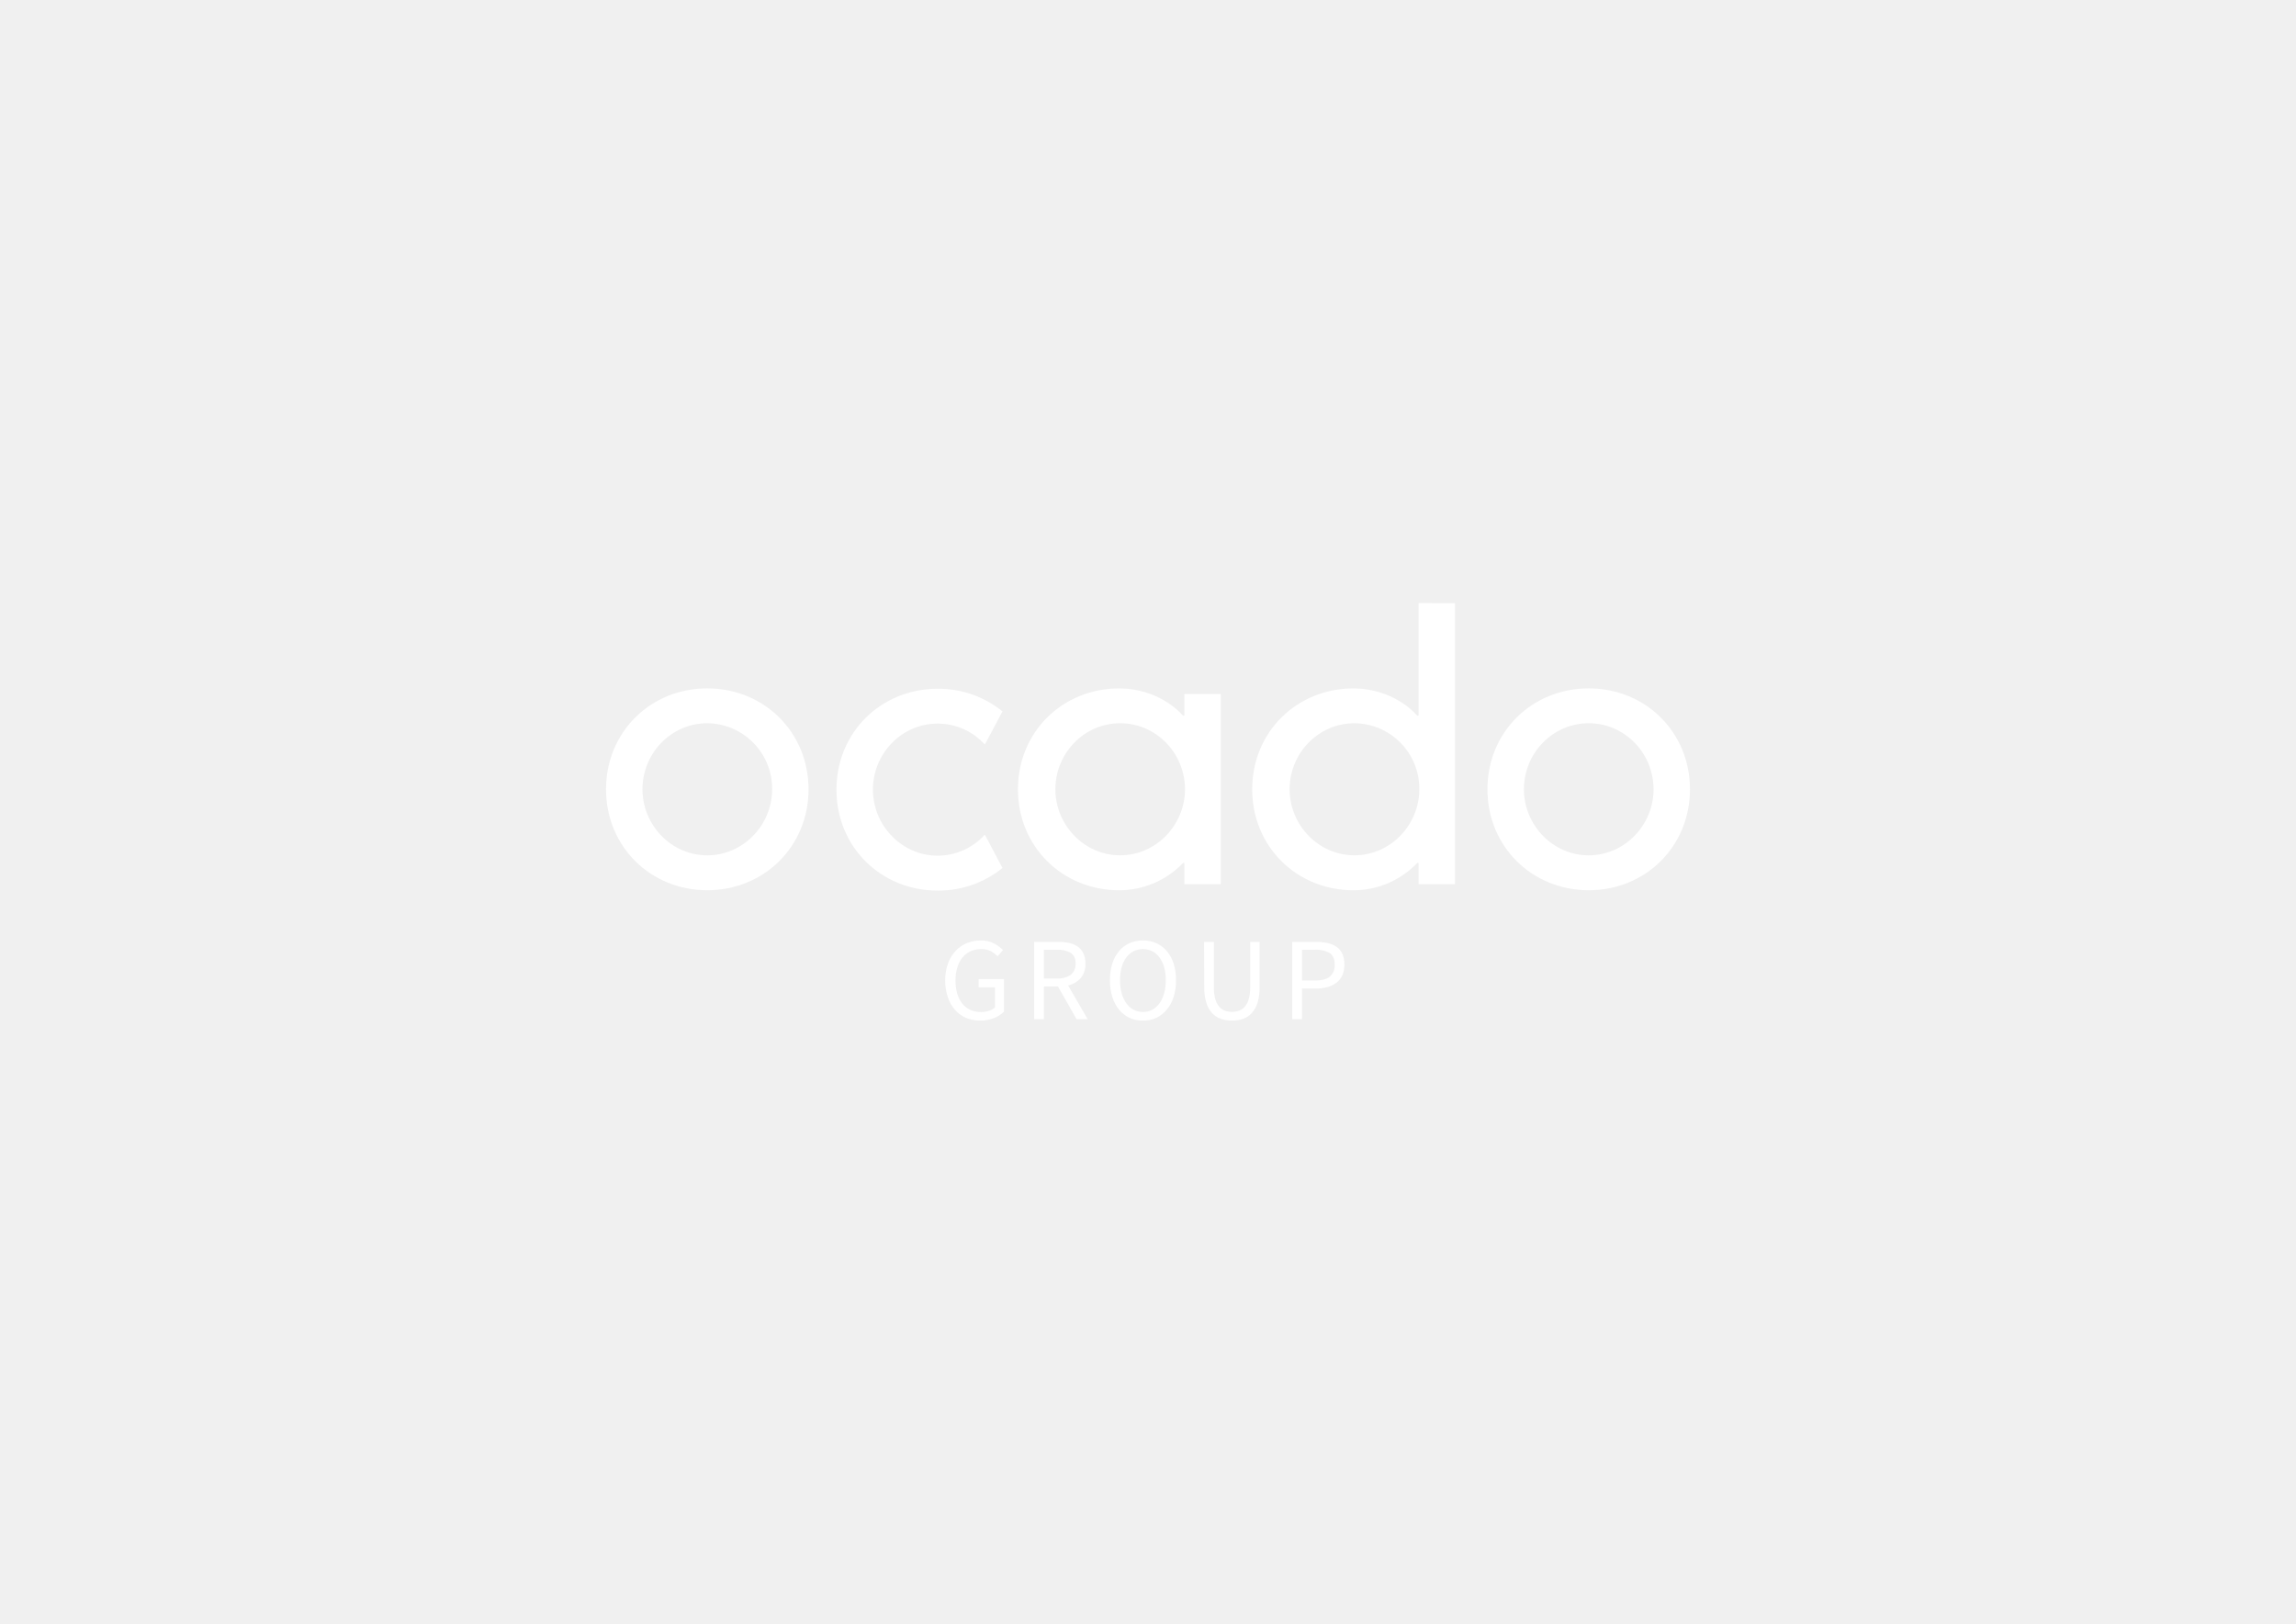
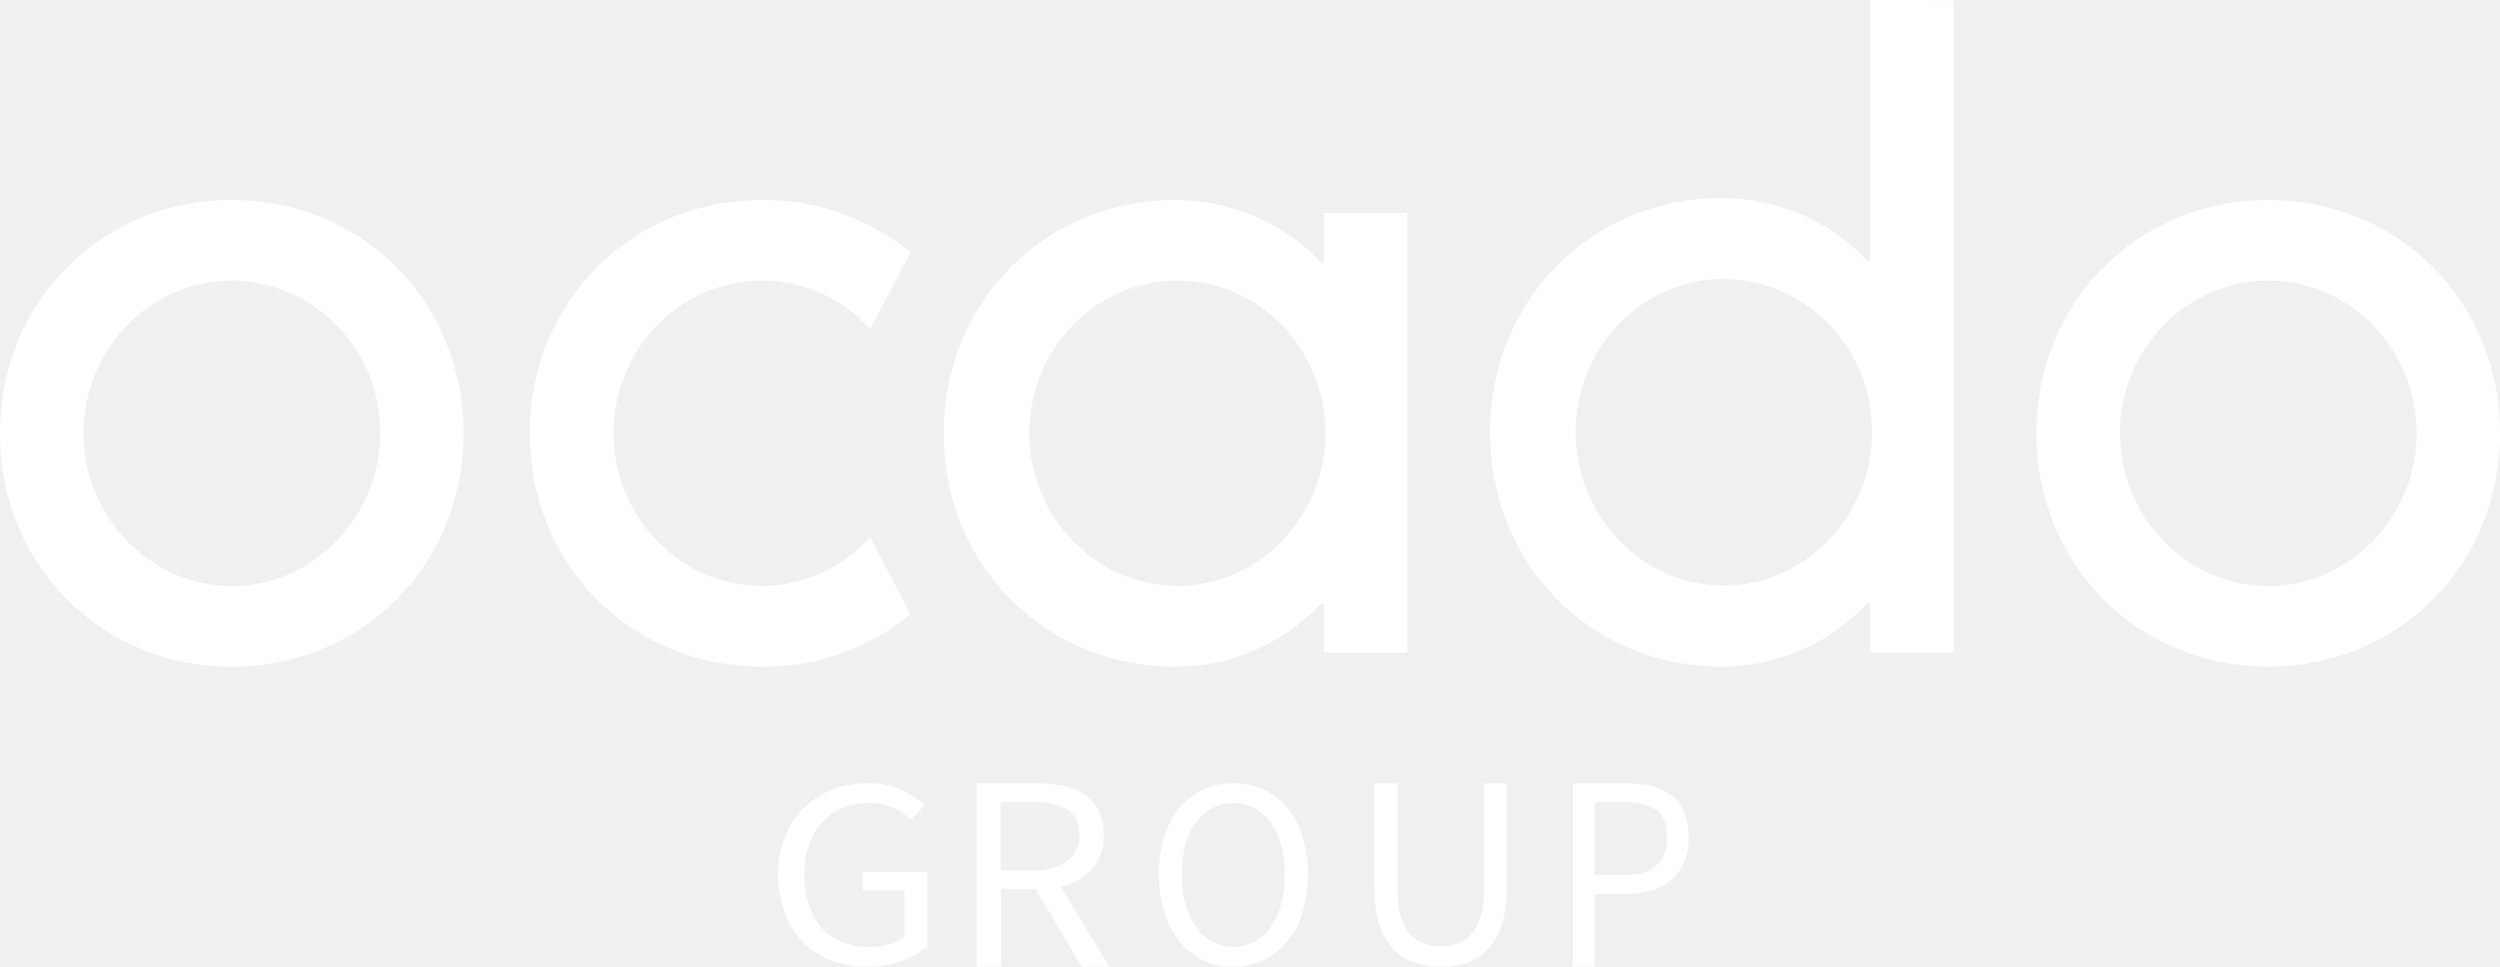
- <svg xmlns="http://www.w3.org/2000/svg" id="Layer_1" data-name="Layer 1" viewBox="0 0 841.89 595.28">
-   <defs>
-     <style>.cls-1{fill:#fff;}</style>
-   </defs>
-   <path class="cls-1" d="M582.55,252.37c-20.8,0-37.14,16-37.14,37s16.34,37,37.14,37,37.12-16,37.12-37-16.33-37-37.12-37m0,12.78c13.22,0,23.77,11,23.77,24.22,0,13.06-10.55,24.21-23.77,24.21s-23.76-11.15-23.76-24.21c0-13.23,10.54-24.22,23.76-24.22" />
-   <path class="cls-1" d="M410.74,313.57c-13.22,0-23.76-11.14-23.76-24.21,0-13.22,10.54-24.21,23.76-24.21s23.77,11,23.77,24.21c0,13.07-10.54,24.21-23.77,24.21m23.53-59.13v7.94h-.48c-5.42-6.08-14.23-10-23.41-10-20.8,0-37.13,16-37.13,37s16.33,37,37.13,37a32.33,32.33,0,0,0,23.41-10h.48v7.77h13.36V254.44Z" />
-   <path class="cls-1" d="M496.64,313.57c-13.22,0-23.77-11.14-23.77-24.21,0-13.22,10.55-24.21,23.77-24.21a24,24,0,0,1,23.79,24.21c0,13.07-10.57,24.21-23.79,24.21m23.51-92.46v41.27h-.49c-5.4-6.08-14.21-10-23.39-10-20.79,0-37.12,16-37.12,37s16.33,37,37.12,37a32.25,32.25,0,0,0,23.39-10h.49v7.77h13.37v-103Z" />
-   <path class="cls-1" d="M361.12,306a23.43,23.43,0,0,1-17.29,7.71c-13.22,0-23.75-11.15-23.75-24.21,0-13.23,10.53-24.22,23.75-24.22a23.32,23.32,0,0,1,17.29,7.68l6.47-12.15a37.22,37.22,0,0,0-23.76-8.3c-20.8,0-37.12,16-37.12,37s16.32,37,37.12,37a37.33,37.33,0,0,0,23.76-8.3Z" />
-   <path class="cls-1" d="M259.33,252.37c-20.79,0-37.11,16-37.11,37s16.32,37,37.11,37,37.14-16,37.14-37-16.35-37-37.14-37m0,12.78a24,24,0,0,1,23.79,24.22c0,13.06-10.55,24.21-23.79,24.21s-23.75-11.15-23.75-24.21c0-13.23,10.55-24.22,23.75-24.22" />
-   <path class="cls-1" d="M346.57,359.48a18.15,18.15,0,0,1,1-6.14,13.23,13.23,0,0,1,2.73-4.62,11.87,11.87,0,0,1,4.12-2.92,13.15,13.15,0,0,1,5.23-1,9.88,9.88,0,0,1,4.91,1.11,14,14,0,0,1,3.22,2.39l-2,2.29a10.27,10.27,0,0,0-2.48-1.88,7.53,7.53,0,0,0-3.57-.75,9.23,9.23,0,0,0-3.89.8,8,8,0,0,0-2.93,2.29,10.57,10.57,0,0,0-1.88,3.61,15.57,15.57,0,0,0-.67,4.75,17.44,17.44,0,0,0,.62,4.82,10.87,10.87,0,0,0,1.82,3.65,7.87,7.87,0,0,0,2.94,2.33,9.34,9.34,0,0,0,4,.82,9.08,9.08,0,0,0,2.87-.45,6.19,6.19,0,0,0,2.23-1.23v-7.39h-6v-3h9.29v11.93a10.61,10.61,0,0,1-3.65,2.35,13.39,13.39,0,0,1-5.12.93,13,13,0,0,1-5.14-1,11.22,11.22,0,0,1-4-2.88,13.35,13.35,0,0,1-2.64-4.62A19,19,0,0,1,346.57,359.48Z" />
-   <path class="cls-1" d="M394.75,373.65l-6.82-12h-5.15v12H379.2V345.3h8.86a18.46,18.46,0,0,1,4,.41,8.65,8.65,0,0,1,3.16,1.36,6.5,6.5,0,0,1,2.05,2.47,8.46,8.46,0,0,1,.73,3.71,7.84,7.84,0,0,1-1.72,5.32,8.89,8.89,0,0,1-4.63,2.72l7.18,12.36Zm-12-14.91h4.76a8.24,8.24,0,0,0,5.1-1.36,4.88,4.88,0,0,0,1.77-4.13,4.29,4.29,0,0,0-1.77-3.93,9.58,9.58,0,0,0-5.1-1.12h-4.76Z" />
-   <path class="cls-1" d="M419.08,374.17a11.48,11.48,0,0,1-4.9-1,10.93,10.93,0,0,1-3.83-3,13.9,13.9,0,0,1-2.48-4.66,20,20,0,0,1-.89-6.16,19.6,19.6,0,0,1,.89-6.12,13.5,13.5,0,0,1,2.48-4.58,10.68,10.68,0,0,1,3.83-2.87,11.92,11.92,0,0,1,4.9-1,11.66,11.66,0,0,1,4.91,1,11.19,11.19,0,0,1,3.84,2.89,13.26,13.26,0,0,1,2.51,4.59,19.42,19.42,0,0,1,.88,6.07,20.06,20.06,0,0,1-.88,6.16,13.6,13.6,0,0,1-2.51,4.66,11.15,11.15,0,0,1-3.84,3A11.52,11.52,0,0,1,419.08,374.17Zm0-3.16a7.14,7.14,0,0,0,3.44-.82,7.62,7.62,0,0,0,2.63-2.35,11.48,11.48,0,0,0,1.71-3.68,17.77,17.77,0,0,0,.61-4.81,17.5,17.5,0,0,0-.61-4.76,10.73,10.73,0,0,0-1.71-3.58,7.69,7.69,0,0,0-2.63-2.27,7.77,7.77,0,0,0-6.87,0A7.72,7.72,0,0,0,413,351a11.13,11.13,0,0,0-1.71,3.58,17.51,17.51,0,0,0-.6,4.76,17.78,17.78,0,0,0,.6,4.81,11.92,11.92,0,0,0,1.71,3.68,7.65,7.65,0,0,0,2.64,2.35A7.1,7.1,0,0,0,419.08,371Z" />
-   <path class="cls-1" d="M441.51,345.3h3.59V362a15.26,15.26,0,0,0,.51,4.27,7.58,7.58,0,0,0,1.41,2.77,5.08,5.08,0,0,0,2.09,1.49,7.82,7.82,0,0,0,5.23,0,5.17,5.17,0,0,0,2.12-1.49,7.3,7.3,0,0,0,1.43-2.77,15.23,15.23,0,0,0,.52-4.27V345.3h3.45v16.64a18.65,18.65,0,0,1-.77,5.75,10.29,10.29,0,0,1-2.14,3.78,7.84,7.84,0,0,1-3.22,2.07,12.45,12.45,0,0,1-4,.63,12.62,12.62,0,0,1-4-.63,7.72,7.72,0,0,1-3.24-2.07,10.15,10.15,0,0,1-2.14-3.78,18.33,18.33,0,0,1-.78-5.75Z" />
-   <path class="cls-1" d="M473.83,345.3h8.69a19.61,19.61,0,0,1,4.28.44,8.76,8.76,0,0,1,3.3,1.4,6.45,6.45,0,0,1,2.12,2.57,10.44,10.44,0,0,1,0,7.82,7.17,7.17,0,0,1-2.14,2.72,9.43,9.43,0,0,1-3.3,1.62,15.38,15.38,0,0,1-4.26.54h-5.1v11.24h-3.59Zm8.26,14.18c2.48,0,4.31-.47,5.51-1.41a5.28,5.28,0,0,0,1.79-4.43q0-3.06-1.81-4.25a10.08,10.08,0,0,0-5.49-1.19h-4.67v11.28Z" />
+ <svg xmlns="http://www.w3.org/2000/svg" width="150px" height="58px" viewBox="0 0 150 58" version="1.1">
+   <g id="Symbols" stroke="none" stroke-width="1" fill="none" fill-rule="evenodd">
+     <g id="Footers/Desktop" transform="translate(-1098, -128)" fill="#FFFFFF" fill-rule="nonzero">
+       <g id="OcadoGroup_white-01" transform="translate(1098, 128)">
+         <path d="M136.096,12 C128.306,12 122.185,18.054 122.185,26 C122.185,33.946 128.306,40 136.096,40 C143.887,40 150,33.946 150,26 C150,18.054 143.883,12 136.096,12 M136.096,16.836 C141.048,16.836 145,20.998 145,26 C145,30.942 141.048,35.161 136.096,35.161 C131.145,35.161 127.197,30.942 127.197,26 C127.197,20.994 131.145,16.836 136.096,16.836" id="Shape" />
+         <path d="M70.642,35.153 C65.698,35.153 61.757,30.938 61.757,25.992 C61.757,20.99 65.698,16.832 70.642,16.832 C75.586,16.832 79.531,20.994 79.531,25.992 C79.531,30.938 75.589,35.153 70.642,35.153 M79.441,12.779 L79.441,15.784 L79.262,15.784 C77.235,13.483 73.94,12 70.507,12 C62.729,12 56.623,18.054 56.623,26 C56.623,33.946 62.729,40 70.507,40 C73.814,40.003 76.978,38.636 79.262,36.216 L79.441,36.216 L79.441,39.156 L84.437,39.156 L84.437,12.779 L79.441,12.779 Z" id="Shape" />
+         <path d="M103.425,35.132 C98.481,35.132 94.535,30.9 94.535,25.933 C94.535,20.91 98.481,16.734 103.425,16.734 C105.806,16.755 108.081,17.736 109.749,19.461 C111.418,21.187 112.344,23.515 112.323,25.933 C112.323,30.9 108.37,35.132 103.425,35.132 M112.218,0 L112.218,15.682 L112.035,15.682 C110.015,13.371 106.72,11.882 103.287,11.882 C95.511,11.882 89.404,17.961 89.404,25.941 C89.404,33.92 95.511,40 103.287,40 C106.592,40.005 109.755,38.631 112.035,36.2 L112.218,36.2 L112.218,39.153 L117.219,39.153 L117.219,0.015 L112.218,0 Z" id="Shape" />
+         <path d="M52.208,32.239 C50.548,34.089 48.192,35.148 45.719,35.156 C40.758,35.156 36.806,30.938 36.806,25.996 C36.806,20.991 40.758,16.832 45.719,16.832 C48.192,16.833 50.549,17.889 52.208,19.738 L54.636,15.141 C52.115,13.082 48.963,11.972 45.719,12.001 C37.913,12.001 31.788,18.054 31.788,26 C31.788,33.946 37.913,40 45.719,40 C48.962,40.025 52.114,38.915 54.636,36.859 L52.208,32.239 Z" id="Path" />
+         <path d="M13.902,12 C6.114,12 0,18.054 0,26 C0,33.946 6.114,40 13.902,40 C21.69,40 27.815,33.946 27.815,26 C27.815,18.054 21.69,12 13.902,12 M13.902,16.836 C16.287,16.857 18.566,17.834 20.237,19.553 C21.909,21.272 22.836,23.591 22.814,26 C22.814,30.942 18.861,35.161 13.902,35.161 C8.942,35.161 5.005,30.942 5.005,26 C5.005,20.994 8.957,16.836 13.902,16.836" id="Shape" />
+         <path d="M46.689,52.499 C46.68,51.717 46.82,50.939 47.104,50.2 C47.346,49.56 47.732,48.971 48.236,48.47 C48.712,47.999 49.295,47.626 49.944,47.377 C50.631,47.12 51.369,46.992 52.113,47.002 C52.82,46.98 53.521,47.123 54.149,47.418 C54.639,47.657 55.089,47.958 55.484,48.313 L54.655,49.17 C54.354,48.89 54.007,48.652 53.626,48.466 C53.166,48.265 52.658,48.168 52.146,48.186 C51.591,48.178 51.04,48.281 50.533,48.485 C50.059,48.681 49.643,48.974 49.318,49.342 C48.964,49.743 48.699,50.202 48.539,50.694 C48.345,51.271 48.251,51.871 48.261,52.473 C48.253,53.082 48.339,53.69 48.518,54.278 C48.672,54.772 48.928,55.236 49.272,55.644 C49.595,56.019 50.013,56.319 50.492,56.517 C51.013,56.728 51.579,56.833 52.15,56.824 C52.554,56.826 52.956,56.769 53.34,56.655 C53.68,56.561 53.995,56.404 54.265,56.195 L54.265,53.428 L51.777,53.428 L51.777,52.304 L55.629,52.304 L55.629,56.771 C55.197,57.156 54.682,57.455 54.116,57.651 C53.44,57.891 52.719,58.01 51.993,57.999 C51.261,58.006 50.536,57.879 49.861,57.625 C49.227,57.381 48.66,57.013 48.203,56.547 C47.713,56.042 47.341,55.454 47.108,54.817 C46.827,54.07 46.686,53.287 46.689,52.499 L46.689,52.499 Z" id="Path" />
+         <path d="M64.905,58 L62.144,53.344 L60.059,53.344 L60.059,58 L58.609,58 L58.609,47 L62.196,47 C62.74,46.997 63.283,47.05 63.816,47.159 C64.275,47.251 64.71,47.431 65.095,47.687 C65.451,47.935 65.736,48.264 65.925,48.645 C66.135,49.098 66.236,49.59 66.22,50.085 C66.261,50.831 66.013,51.566 65.524,52.149 C65.028,52.677 64.373,53.046 63.65,53.204 L66.556,58 L64.905,58 Z M60.046,52.215 L61.973,52.215 C62.703,52.261 63.429,52.075 64.038,51.687 C64.535,51.297 64.802,50.699 64.755,50.085 C64.819,49.49 64.545,48.908 64.038,48.56 C63.405,48.235 62.69,48.084 61.973,48.125 L60.046,48.125 L60.046,52.215 Z" id="Shape" />
+         <path d="M73.999,57.999 C73.377,58.011 72.76,57.883 72.192,57.625 C71.644,57.363 71.162,56.98 70.78,56.502 C70.368,55.986 70.058,55.394 69.865,54.758 C69.638,54.012 69.527,53.234 69.537,52.453 C69.526,51.677 69.637,50.904 69.865,50.163 C70.058,49.537 70.368,48.954 70.78,48.449 C71.165,47.987 71.647,47.62 72.192,47.375 C72.762,47.122 73.378,46.994 73.999,47.001 C74.622,46.991 75.24,47.118 75.81,47.375 C76.354,47.627 76.837,47.996 77.226,48.456 C77.644,48.961 77.958,49.545 78.152,50.174 C78.378,50.909 78.487,51.676 78.476,52.446 C78.487,53.227 78.377,54.004 78.152,54.751 C77.959,55.388 77.644,55.981 77.226,56.495 C76.841,56.97 76.358,57.354 75.81,57.618 C75.241,57.878 74.623,58.009 73.999,57.999 L73.999,57.999 Z M73.999,56.817 C74.441,56.824 74.877,56.718 75.268,56.51 C75.654,56.298 75.987,55.996 76.238,55.63 C76.527,55.213 76.74,54.747 76.868,54.253 C77.024,53.666 77.1,53.061 77.093,52.453 C77.099,51.852 77.023,51.252 76.868,50.672 C76.742,50.189 76.528,49.735 76.238,49.332 C75.982,48.977 75.651,48.687 75.268,48.483 C74.469,48.083 73.533,48.083 72.734,48.483 C72.349,48.685 72.015,48.974 71.757,49.328 C71.47,49.733 71.256,50.187 71.127,50.668 C70.973,51.249 70.898,51.848 70.905,52.449 C70.898,53.057 70.972,53.662 71.127,54.249 C71.258,54.742 71.471,55.208 71.757,55.627 C72.01,55.993 72.343,56.294 72.731,56.506 C73.121,56.715 73.558,56.821 73.999,56.813 L73.999,56.817 Z" id="Shape" />
+         <path d="M82.45,47 L83.852,47 L83.852,53.363 C83.839,53.912 83.906,54.459 84.051,54.99 C84.158,55.375 84.345,55.734 84.602,56.045 C84.819,56.3 85.1,56.495 85.418,56.613 C86.078,56.842 86.799,56.842 87.459,56.613 C87.78,56.495 88.065,56.3 88.287,56.045 C88.549,55.737 88.739,55.377 88.845,54.99 C88.992,54.46 89.06,53.912 89.048,53.363 L89.048,47 L90.395,47 L90.395,53.34 C90.413,54.081 90.311,54.82 90.095,55.531 C89.924,56.064 89.64,56.555 89.259,56.971 C88.913,57.331 88.482,57.602 88.002,57.76 C87.498,57.922 86.971,58.004 86.44,58 C85.91,58.002 85.383,57.921 84.879,57.76 C84.396,57.605 83.961,57.334 83.614,56.971 C83.232,56.556 82.947,56.064 82.778,55.531 C82.558,54.821 82.455,54.082 82.474,53.34 L82.45,47 Z" id="Path" />
+         <path d="M94.371,47 L97.526,47 C98.049,46.996 98.57,47.053 99.08,47.171 C99.511,47.262 99.919,47.447 100.279,47.714 C100.613,47.969 100.878,48.313 101.049,48.711 C101.416,49.684 101.416,50.772 101.049,51.745 C100.874,52.16 100.607,52.522 100.272,52.801 C99.915,53.092 99.507,53.306 99.073,53.429 C98.569,53.576 98.049,53.647 97.526,53.639 L95.674,53.639 L95.674,58 L94.371,58 L94.371,47 Z M97.37,52.502 C98.271,52.502 98.935,52.32 99.371,51.955 C99.832,51.526 100.073,50.887 100.021,50.236 C100.021,49.445 99.802,48.895 99.364,48.587 C98.754,48.234 98.062,48.074 97.37,48.125 L95.674,48.125 L95.674,52.502 L97.37,52.502 Z" id="Shape" />
+       </g>
+     </g>
+   </g>
</svg>
